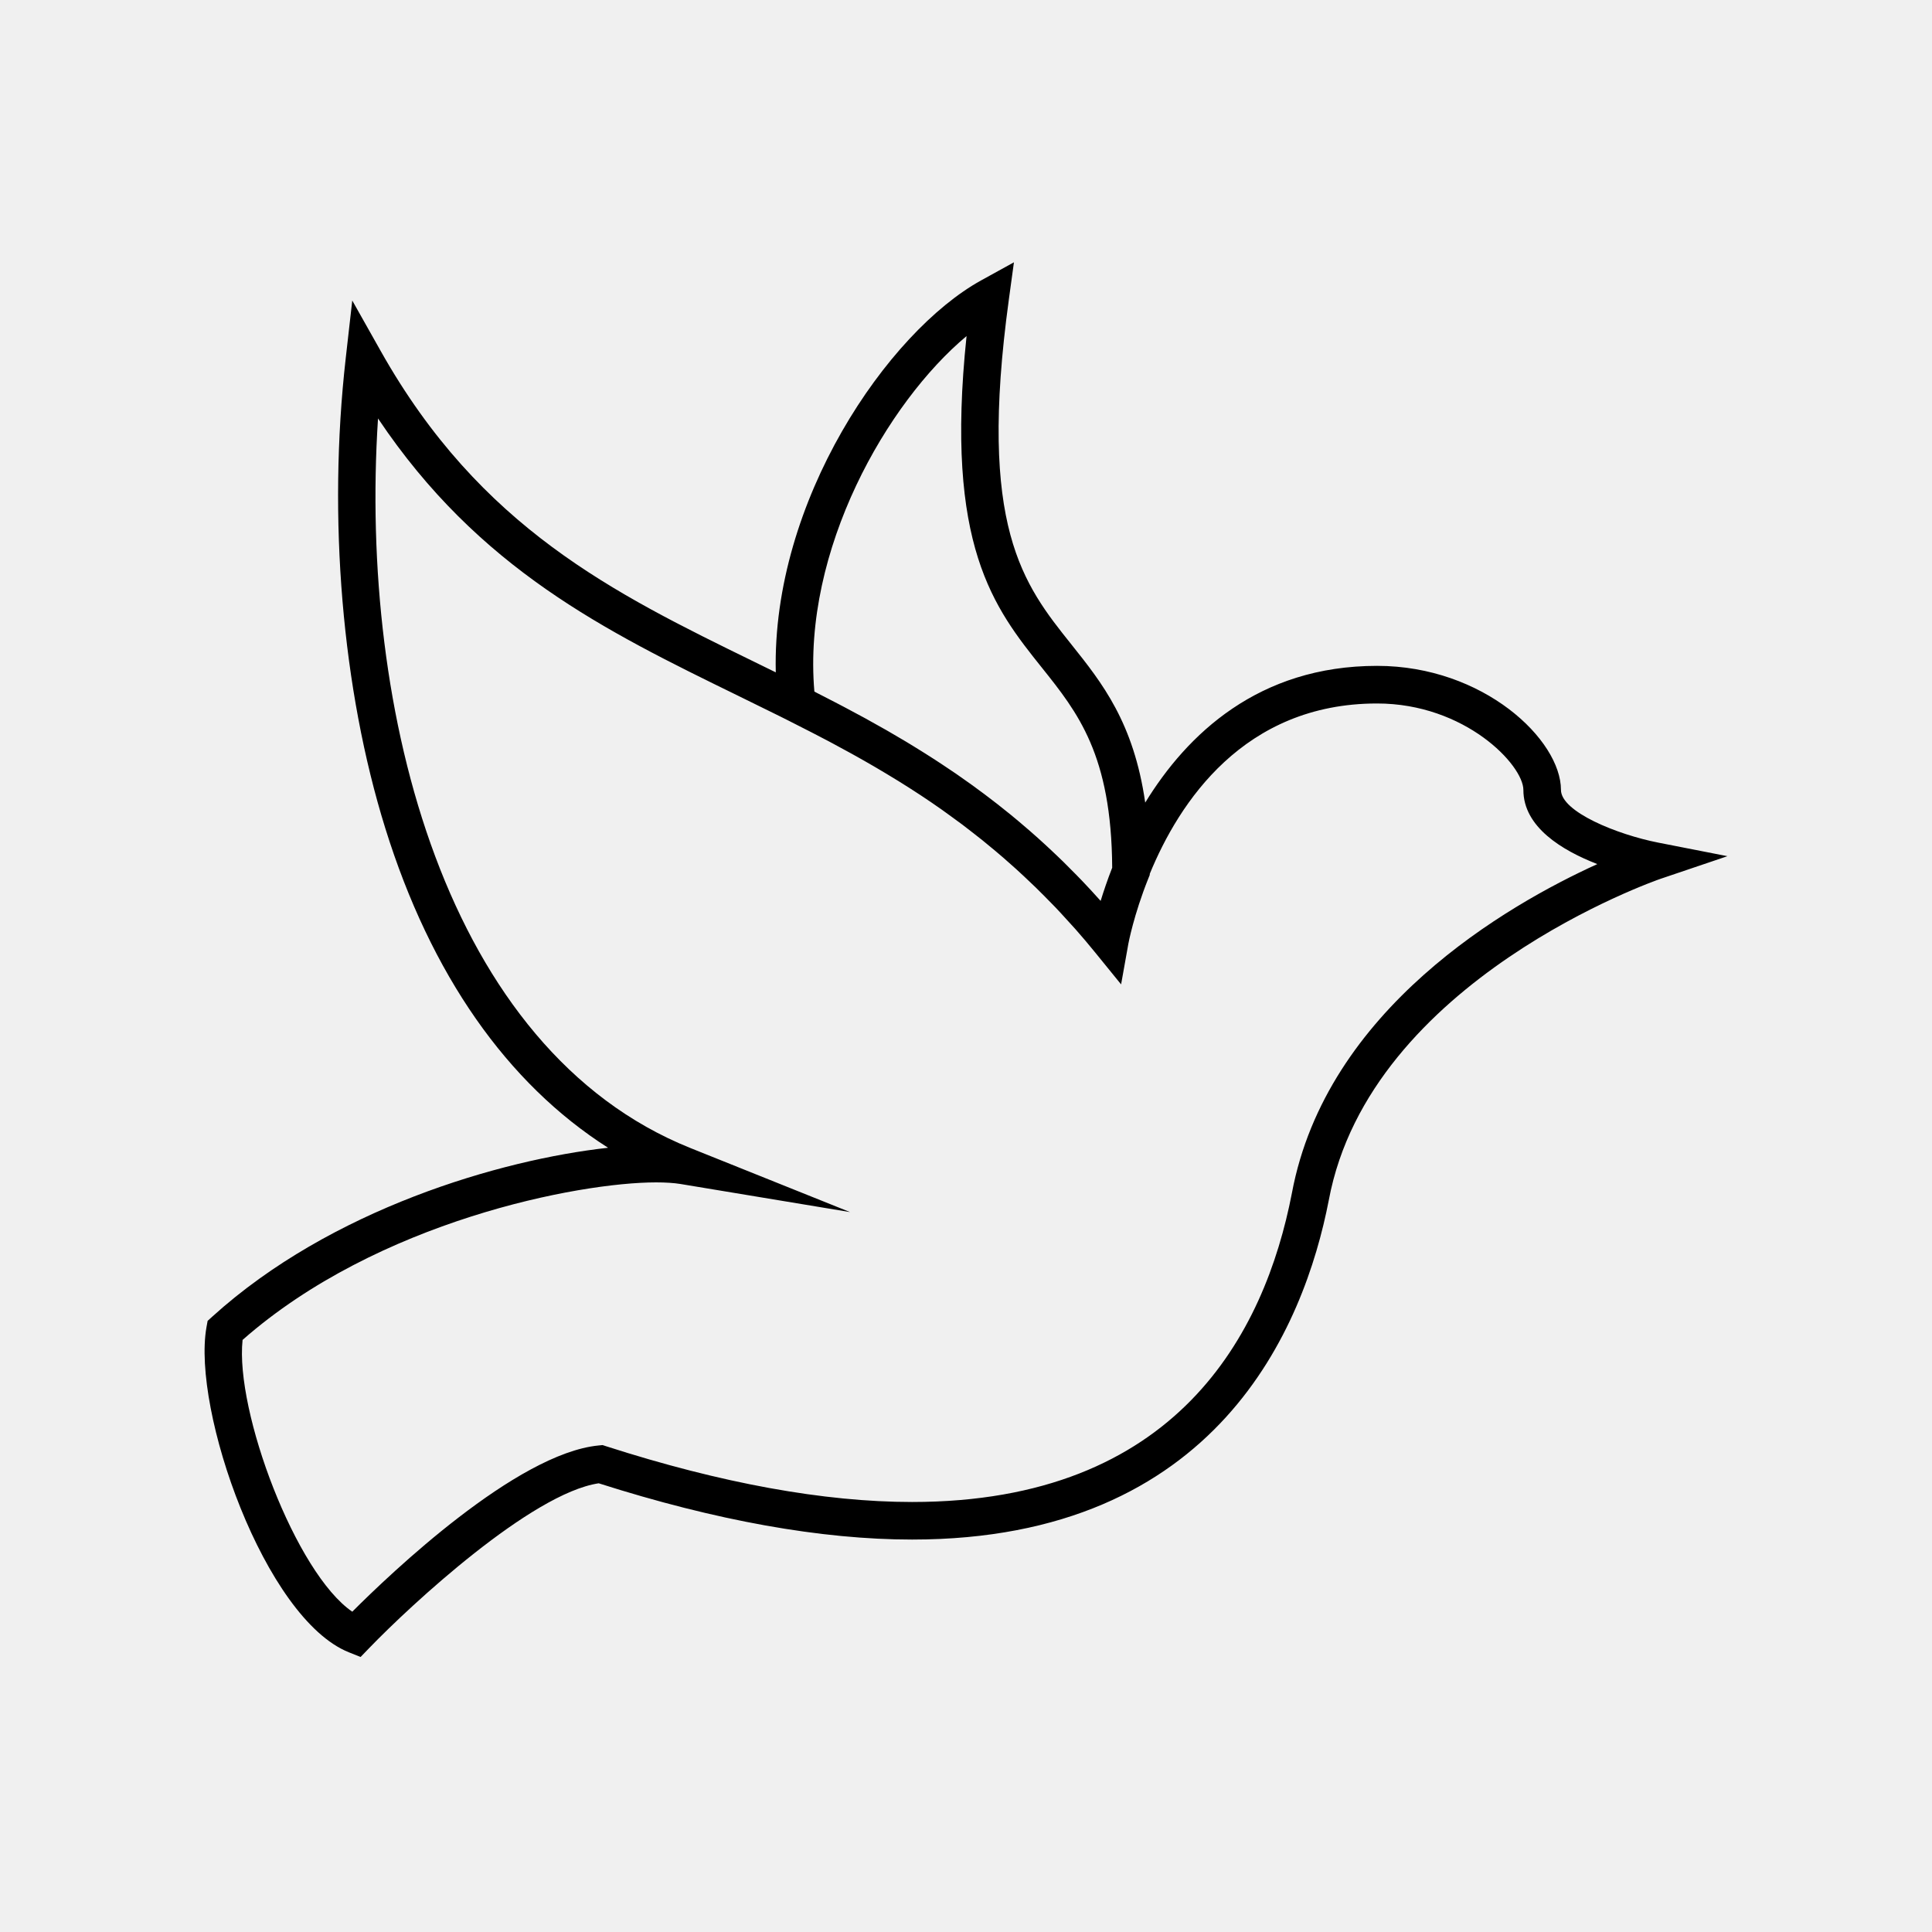
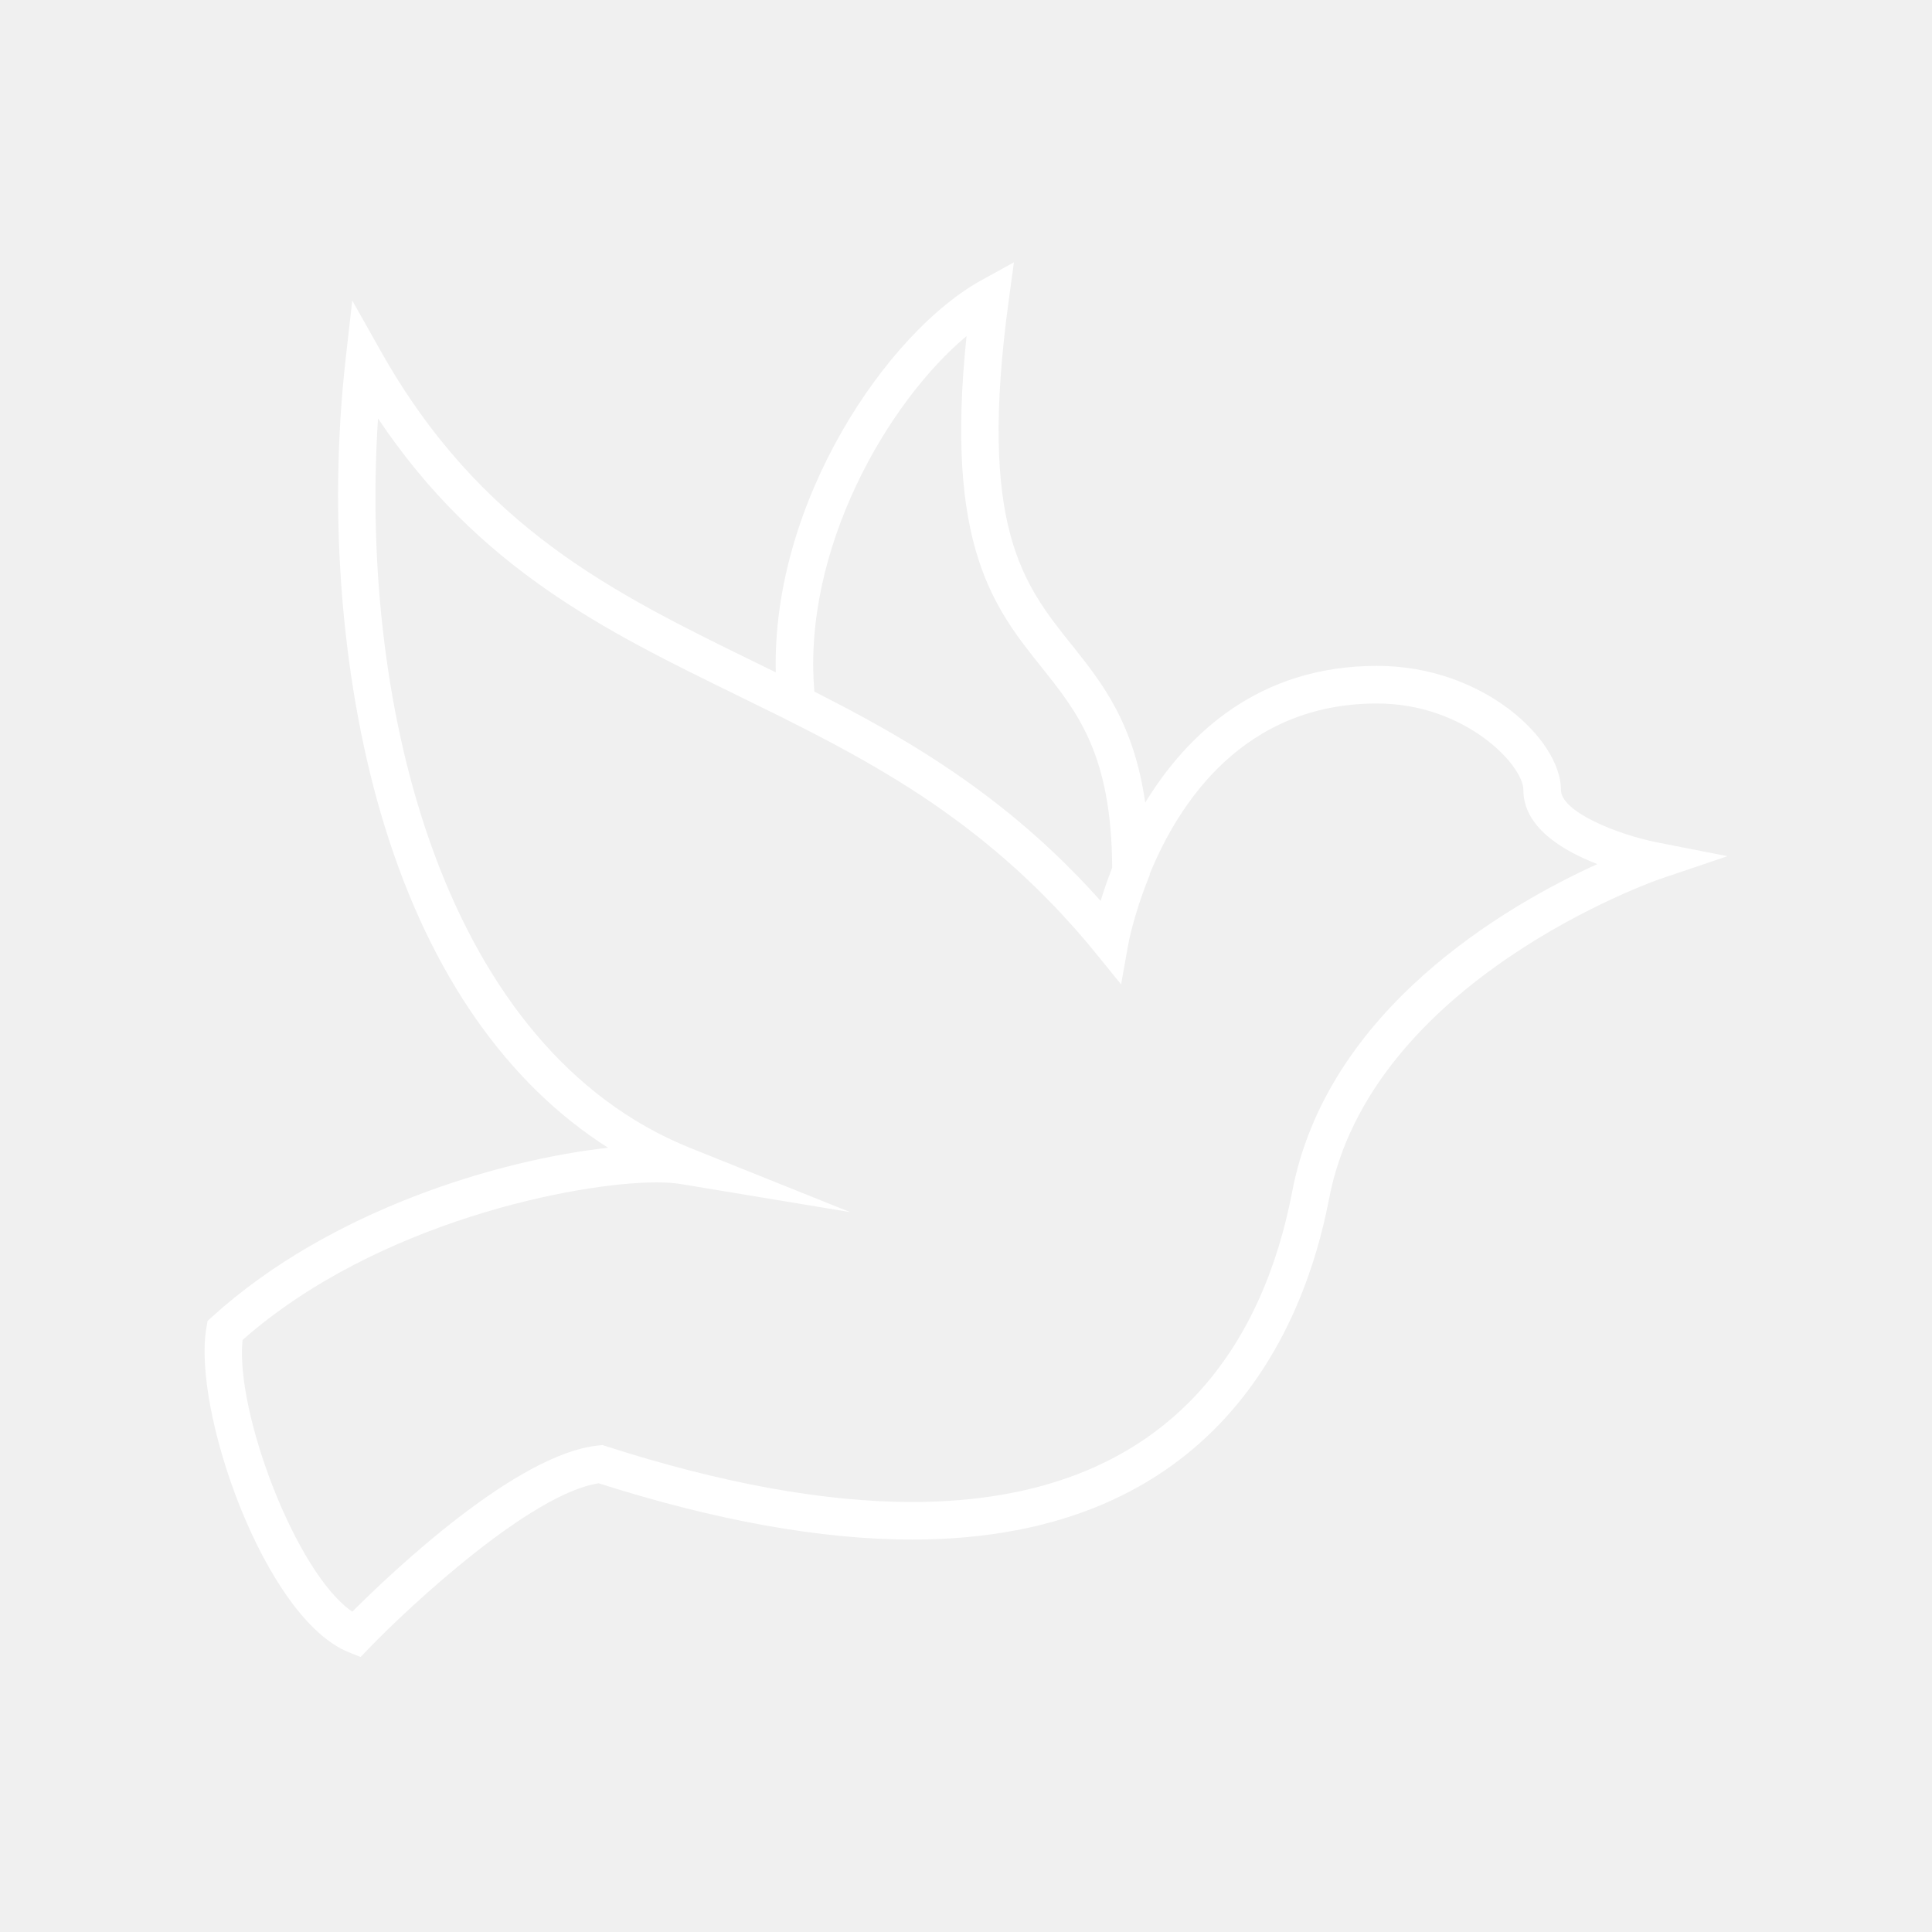
- <svg xmlns="http://www.w3.org/2000/svg" version="1.1" x="0px" y="0px" viewBox="0 0 100 100" enable-background="new 0 0 100 100" xml:space="preserve">
+ <svg xmlns="http://www.w3.org/2000/svg" version="1.1" x="0px" y="0px" fill="white" viewBox="0 0 100 100" enable-background="new 0 0 100 100" xml:space="preserve">
  <path d="M85.826,43.613c-2.108-0.414-5.031-1.592-5.031-2.728c0-2.585-3.996-6.42-9.518-6.42c-6.144,0-9.837,3.547-12.001,7.078  c-0.595-4.138-2.229-6.193-3.822-8.188c-2.495-3.122-4.851-6.071-3.235-17.861l0.262-1.917l-1.694,0.934  c-4.831,2.663-10.843,11.419-10.633,20.29c-0.364-0.179-0.727-0.356-1.09-0.534c-7.304-3.57-14.204-6.942-19.356-16.094  l-1.475-2.618l-0.338,2.986c-0.937,8.266-0.191,17.132,2.047,24.327c2.357,7.574,6.306,13.215,11.532,16.54  c-5.581,0.617-14.349,3.183-20.481,8.736l-0.246,0.223l-0.059,0.326c-0.764,4.282,3.013,15.087,7.37,16.83l0.606,0.242l0.454-0.47  c2.146-2.224,8.381-7.998,11.871-8.52c6.059,1.933,11.516,2.912,16.222,2.912c15.804,0,20.295-11.002,21.567-17.566  C70.912,50.698,85.8,45.538,85.951,45.487l3.461-1.171L85.826,43.613z M42.152,35.795c-0.632-7.327,3.771-14.97,7.877-18.4  c-1.139,10.859,1.423,14.066,3.906,17.173c1.849,2.315,3.597,4.502,3.632,10.344c-0.246,0.631-0.443,1.213-0.598,1.718  c-0.025-0.029-0.051-0.055-0.076-0.083c-0.292-0.326-0.586-0.645-0.881-0.954c-0.197-0.208-0.396-0.406-0.596-0.606  c-0.123-0.124-0.245-0.249-0.368-0.37c-0.229-0.224-0.458-0.441-0.688-0.656c-0.091-0.084-0.181-0.169-0.271-0.252  c-0.249-0.229-0.5-0.454-0.751-0.673c-0.062-0.054-0.123-0.106-0.185-0.159c-0.273-0.236-0.548-0.469-0.823-0.694  c-0.013-0.01-0.024-0.02-0.037-0.03c-0.895-0.729-1.797-1.404-2.705-2.031c-0.038-0.026-0.076-0.054-0.114-0.08  c-0.221-0.151-0.441-0.298-0.662-0.444c-0.14-0.093-0.279-0.185-0.418-0.275c-0.176-0.115-0.353-0.227-0.53-0.338  c-0.199-0.125-0.397-0.249-0.596-0.37c-0.133-0.081-0.265-0.163-0.398-0.242c-0.292-0.174-0.582-0.345-0.871-0.511  c-0.048-0.028-0.097-0.057-0.145-0.084c-0.372-0.212-0.741-0.419-1.108-0.62c-0.003-0.001-0.005-0.002-0.008-0.004  c-0.347-0.189-0.69-0.373-1.033-0.554c-0.1-0.052-0.199-0.104-0.298-0.156c-0.244-0.127-0.486-0.252-0.727-0.376  c-0.132-0.068-0.265-0.136-0.397-0.203C42.24,35.84,42.196,35.817,42.152,35.795z M66.868,61.758  c-1.413,7.293-5.971,15.985-19.658,15.985c-4.557,0-9.883-0.97-15.831-2.884l-0.191-0.062l-0.2,0.02  c-4.257,0.411-10.77,6.617-12.754,8.604c-2.918-1.993-6.072-10.369-5.678-14.068c6.996-6.154,17.406-8.153,21.404-8.153  c0.497,0,0.931,0.029,1.255,0.082l8.785,1.456l-8.264-3.316c-12.671-5.086-17.159-22.571-16.17-37.763  c5.224,7.797,11.76,10.992,18.643,14.355c0.725,0.354,1.452,0.71,2.181,1.073l0.414,0.208c0.401,0.201,0.81,0.409,1.22,0.621  c0.281,0.145,0.562,0.29,0.843,0.439c0.065,0.035,0.131,0.07,0.197,0.105c0.327,0.175,0.655,0.352,0.982,0.533  c0.05,0.028,0.101,0.056,0.151,0.084c0.341,0.189,0.682,0.383,1.022,0.581c0.044,0.025,0.088,0.051,0.132,0.077  c0.348,0.204,0.695,0.413,1.042,0.626c0.038,0.023,0.076,0.046,0.115,0.07c0.379,0.235,0.758,0.477,1.136,0.725  c0.003,0.002,0.007,0.005,0.011,0.007c0.367,0.242,0.733,0.492,1.098,0.749c0.158,0.111,0.317,0.229,0.475,0.344  c0.195,0.141,0.39,0.281,0.584,0.427c0.205,0.154,0.41,0.315,0.615,0.476c0.147,0.114,0.293,0.229,0.439,0.346  c0.218,0.175,0.435,0.355,0.652,0.538c0.137,0.115,0.273,0.231,0.41,0.349c0.216,0.187,0.431,0.377,0.646,0.572  c0.142,0.128,0.283,0.259,0.424,0.391c0.206,0.191,0.411,0.385,0.615,0.584c0.16,0.156,0.319,0.317,0.479,0.478  c0.184,0.186,0.368,0.37,0.551,0.562c0.2,0.21,0.398,0.429,0.596,0.647c0.144,0.157,0.287,0.31,0.429,0.471  c0.343,0.39,0.684,0.79,1.021,1.207l1.336,1.644v0l0.003,0.003l0.347-1.941l0.026-0.147c0.003-0.015,0.273-1.491,1.04-3.403  l0.07-0.174v-0.054c1.511-3.68,4.857-8.82,11.765-8.82c4.556,0,7.574,3.185,7.574,4.477c0,1.917,1.999,3.128,3.828,3.836  C78.001,46.851,68.649,52.227,66.868,61.758z" />
</svg>
